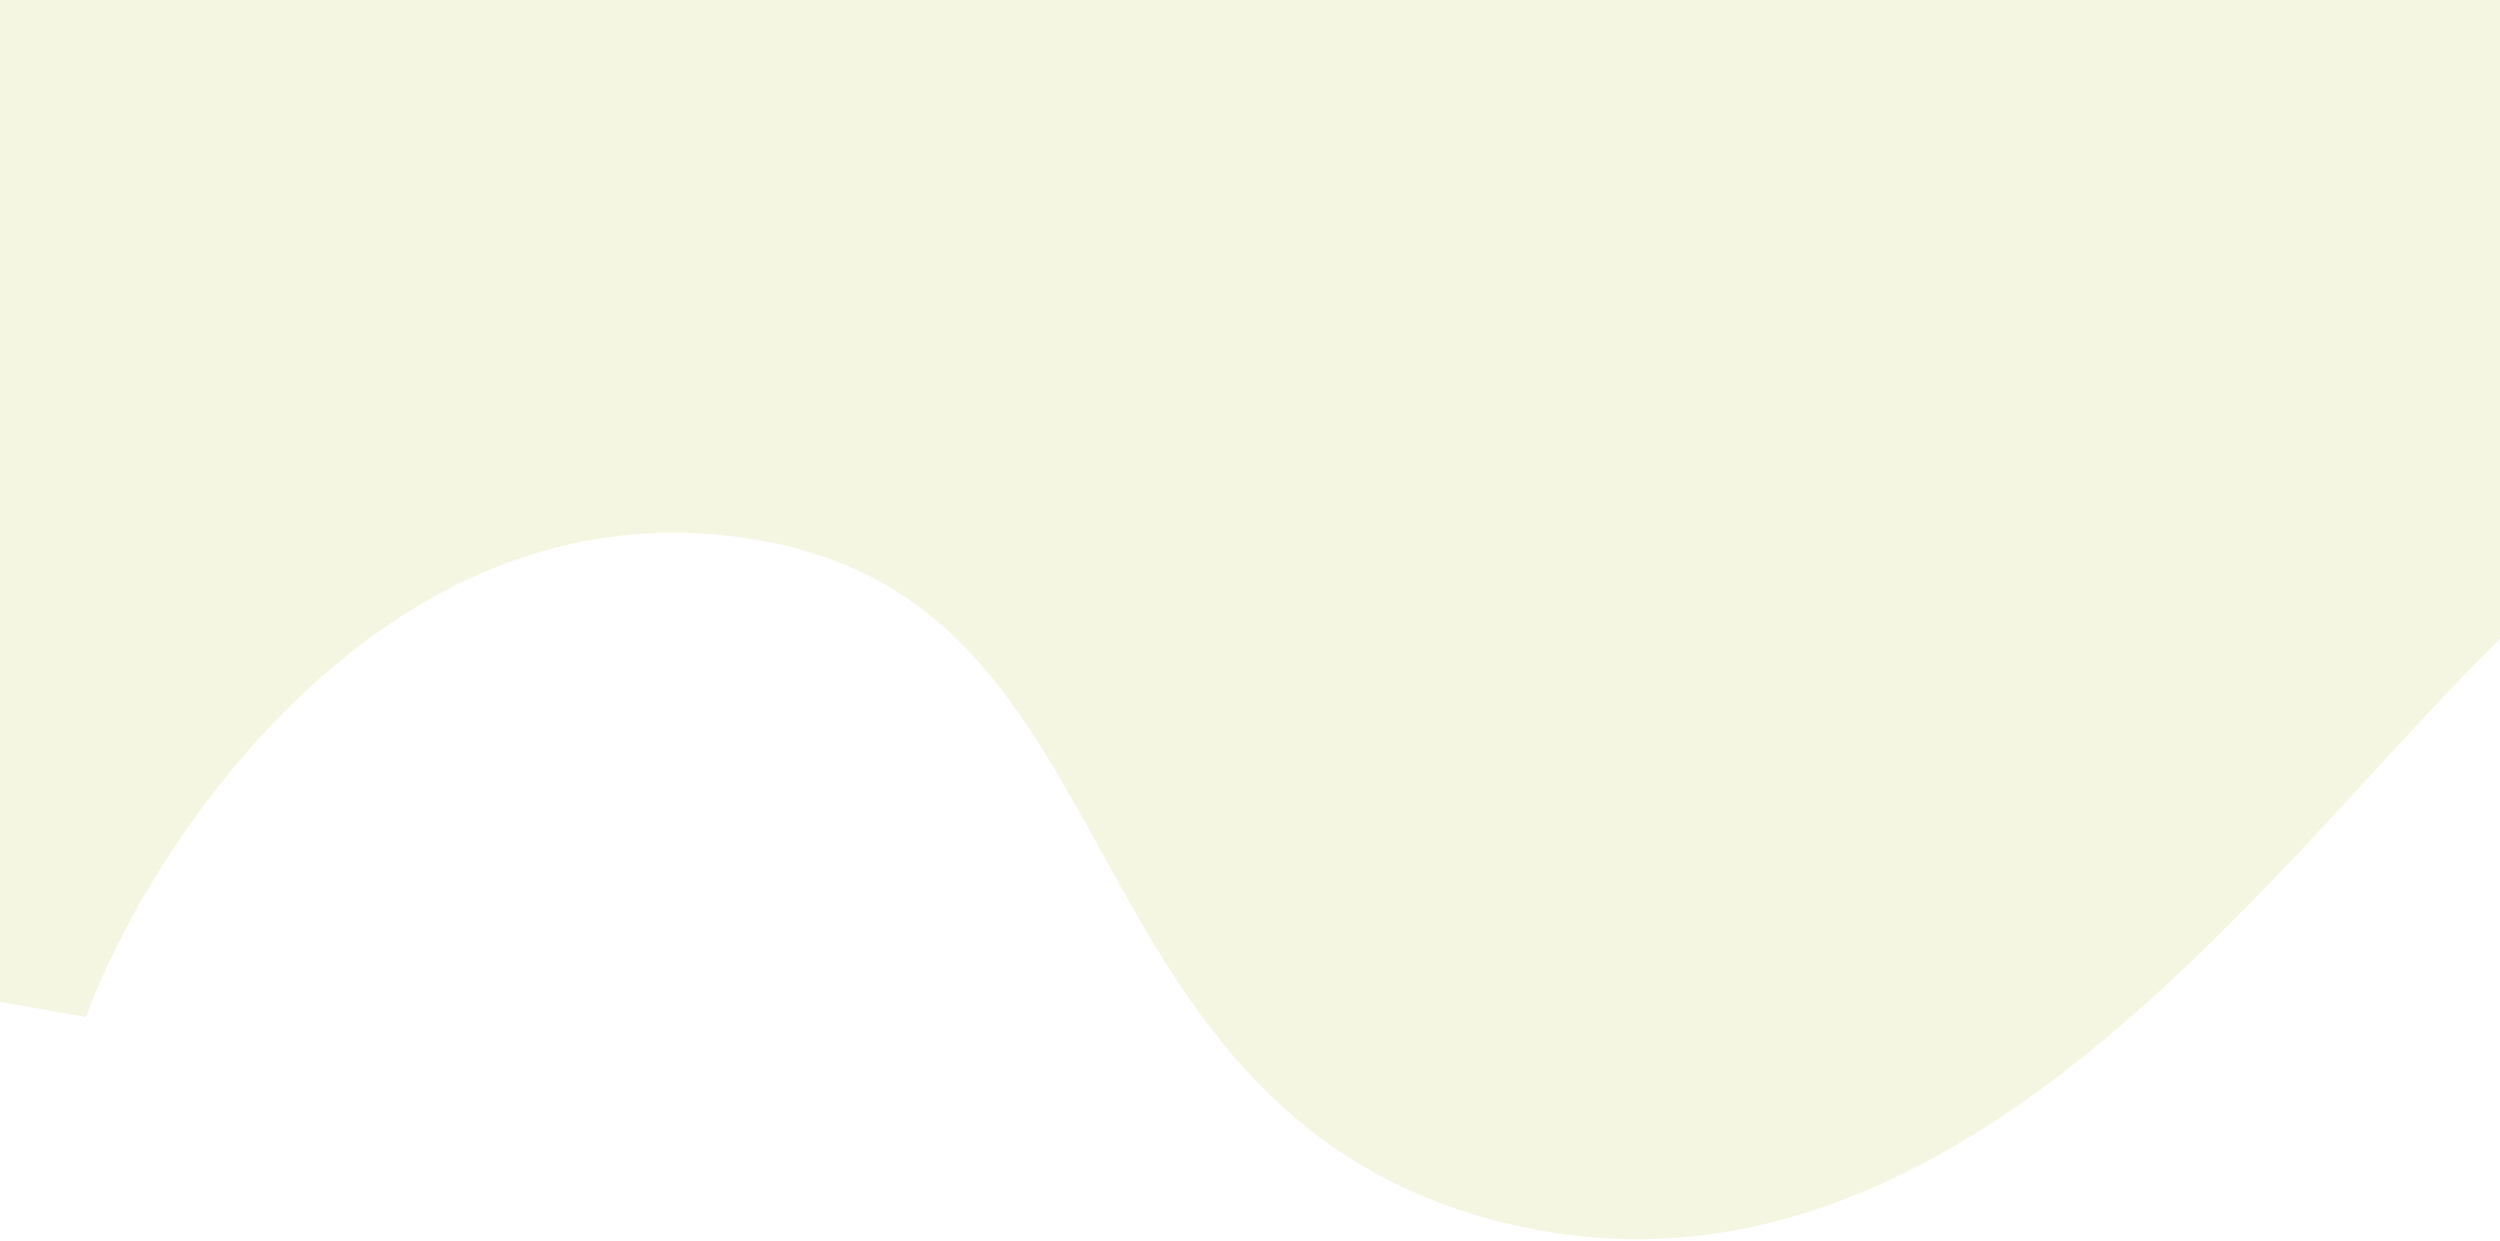
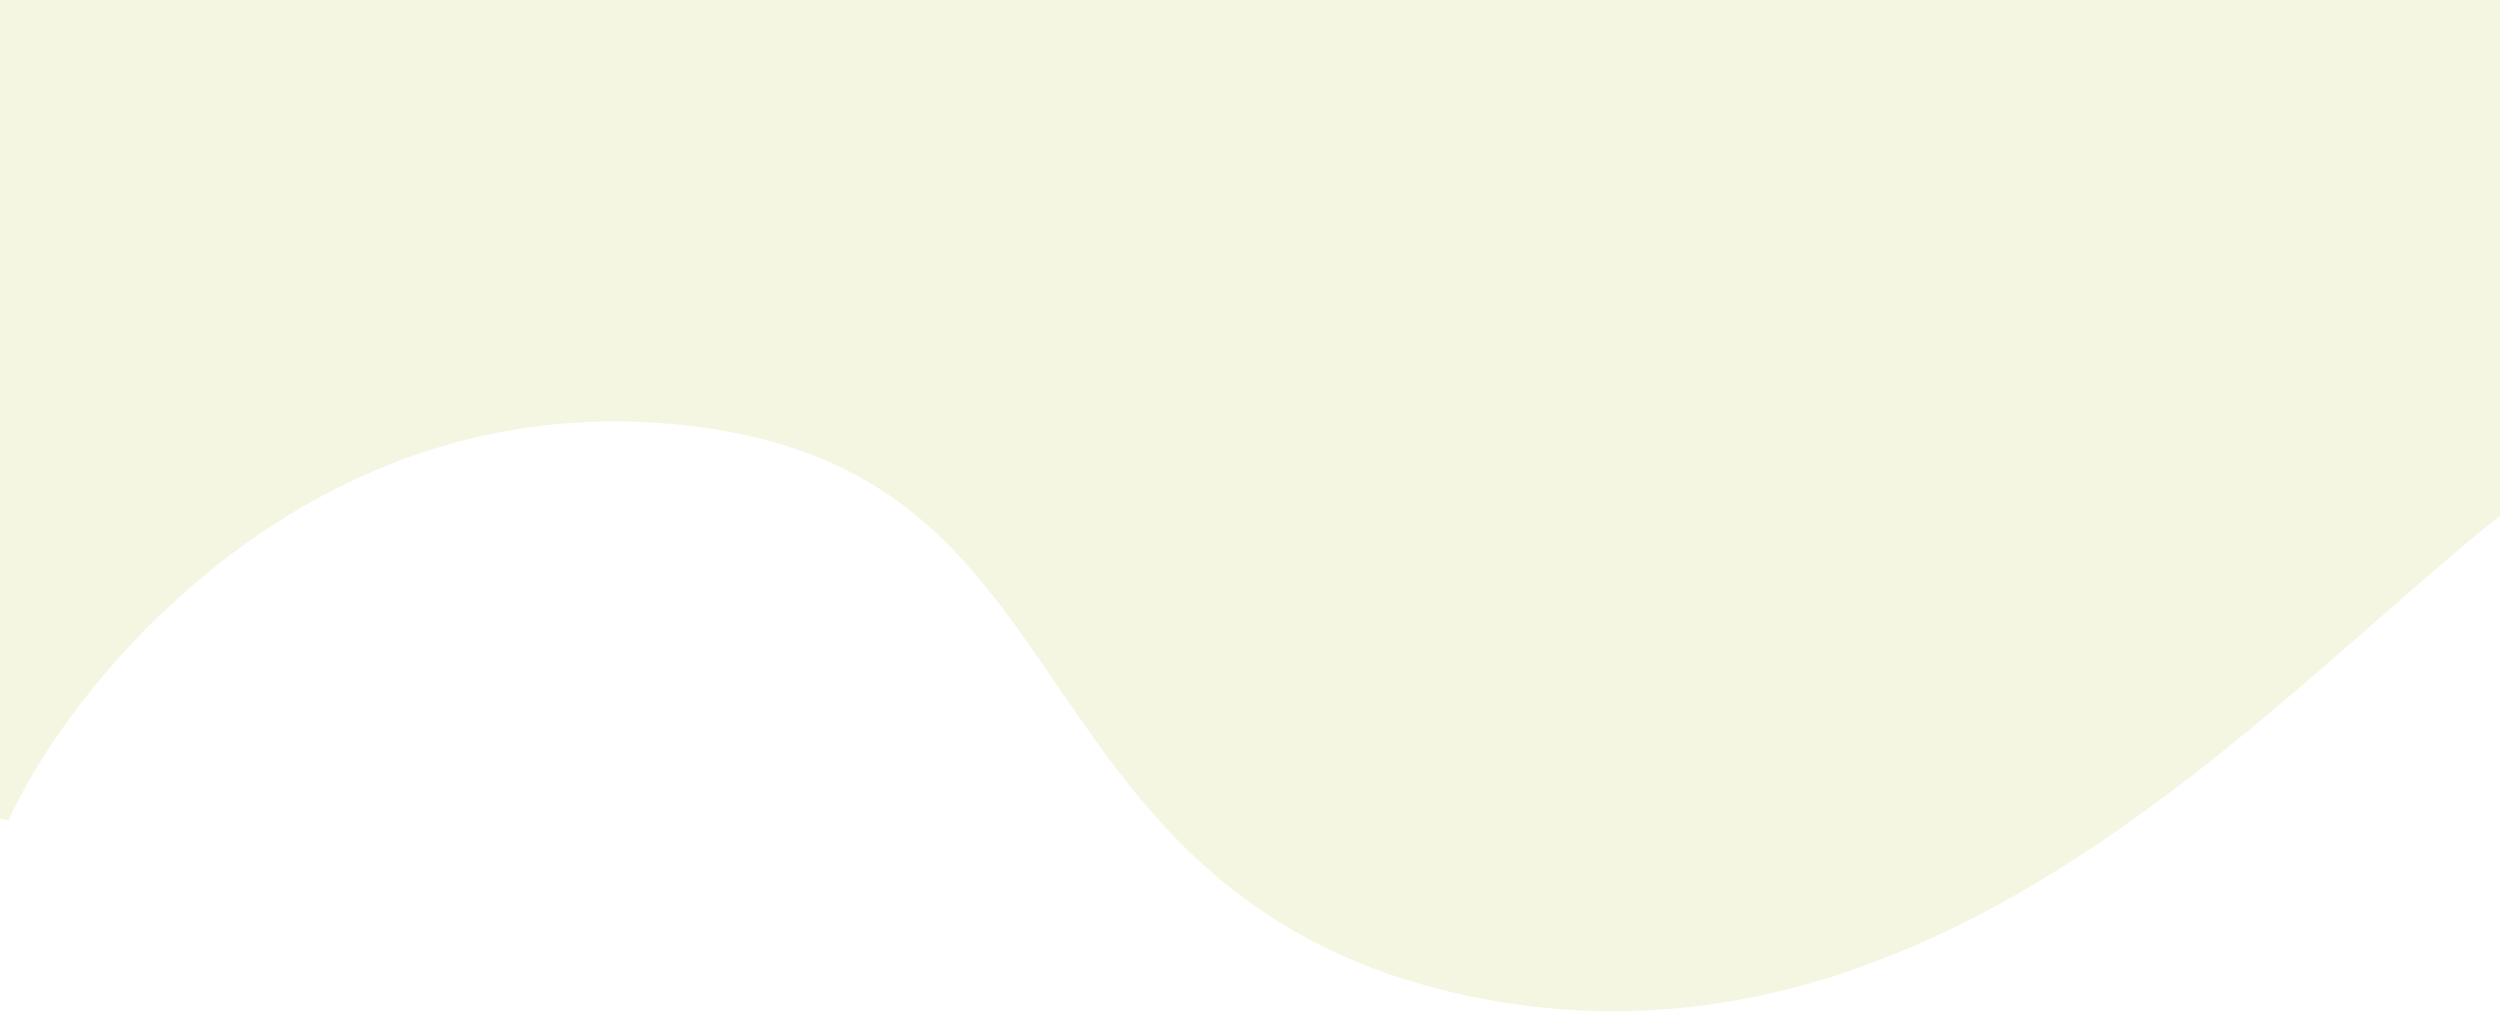
- <svg xmlns="http://www.w3.org/2000/svg" width="1973" height="979" fill="none" viewBox="0 0 1973 979">
-   <path fill="#F5F6E2" stroke="#F5F6E2" stroke-width="70" d="M578.5 388.11C281.971 354.745 89.5 641.944 35 790.611V35h1903v454.611c-181 181-424 529.499-754 438.5C854 837.112 934 428.11 578.5 388.11Z" />
+ <svg xmlns="http://www.w3.org/2000/svg" width="1728" height="700" viewBox="0 0 1728 700" fill="none">
+   <path d="M467.52 258.221C198.26 233.822 23.488 443.844 -26 552.561L-26 -0L1702 -3.04269e-06L1702 332.446C1537.64 464.808 1316.99 719.657 1017.34 653.112C717.685 586.567 790.328 287.472 467.52 258.221Z" fill="#F5F6E2" stroke="#F5F6E2" stroke-width="70" />
</svg>
